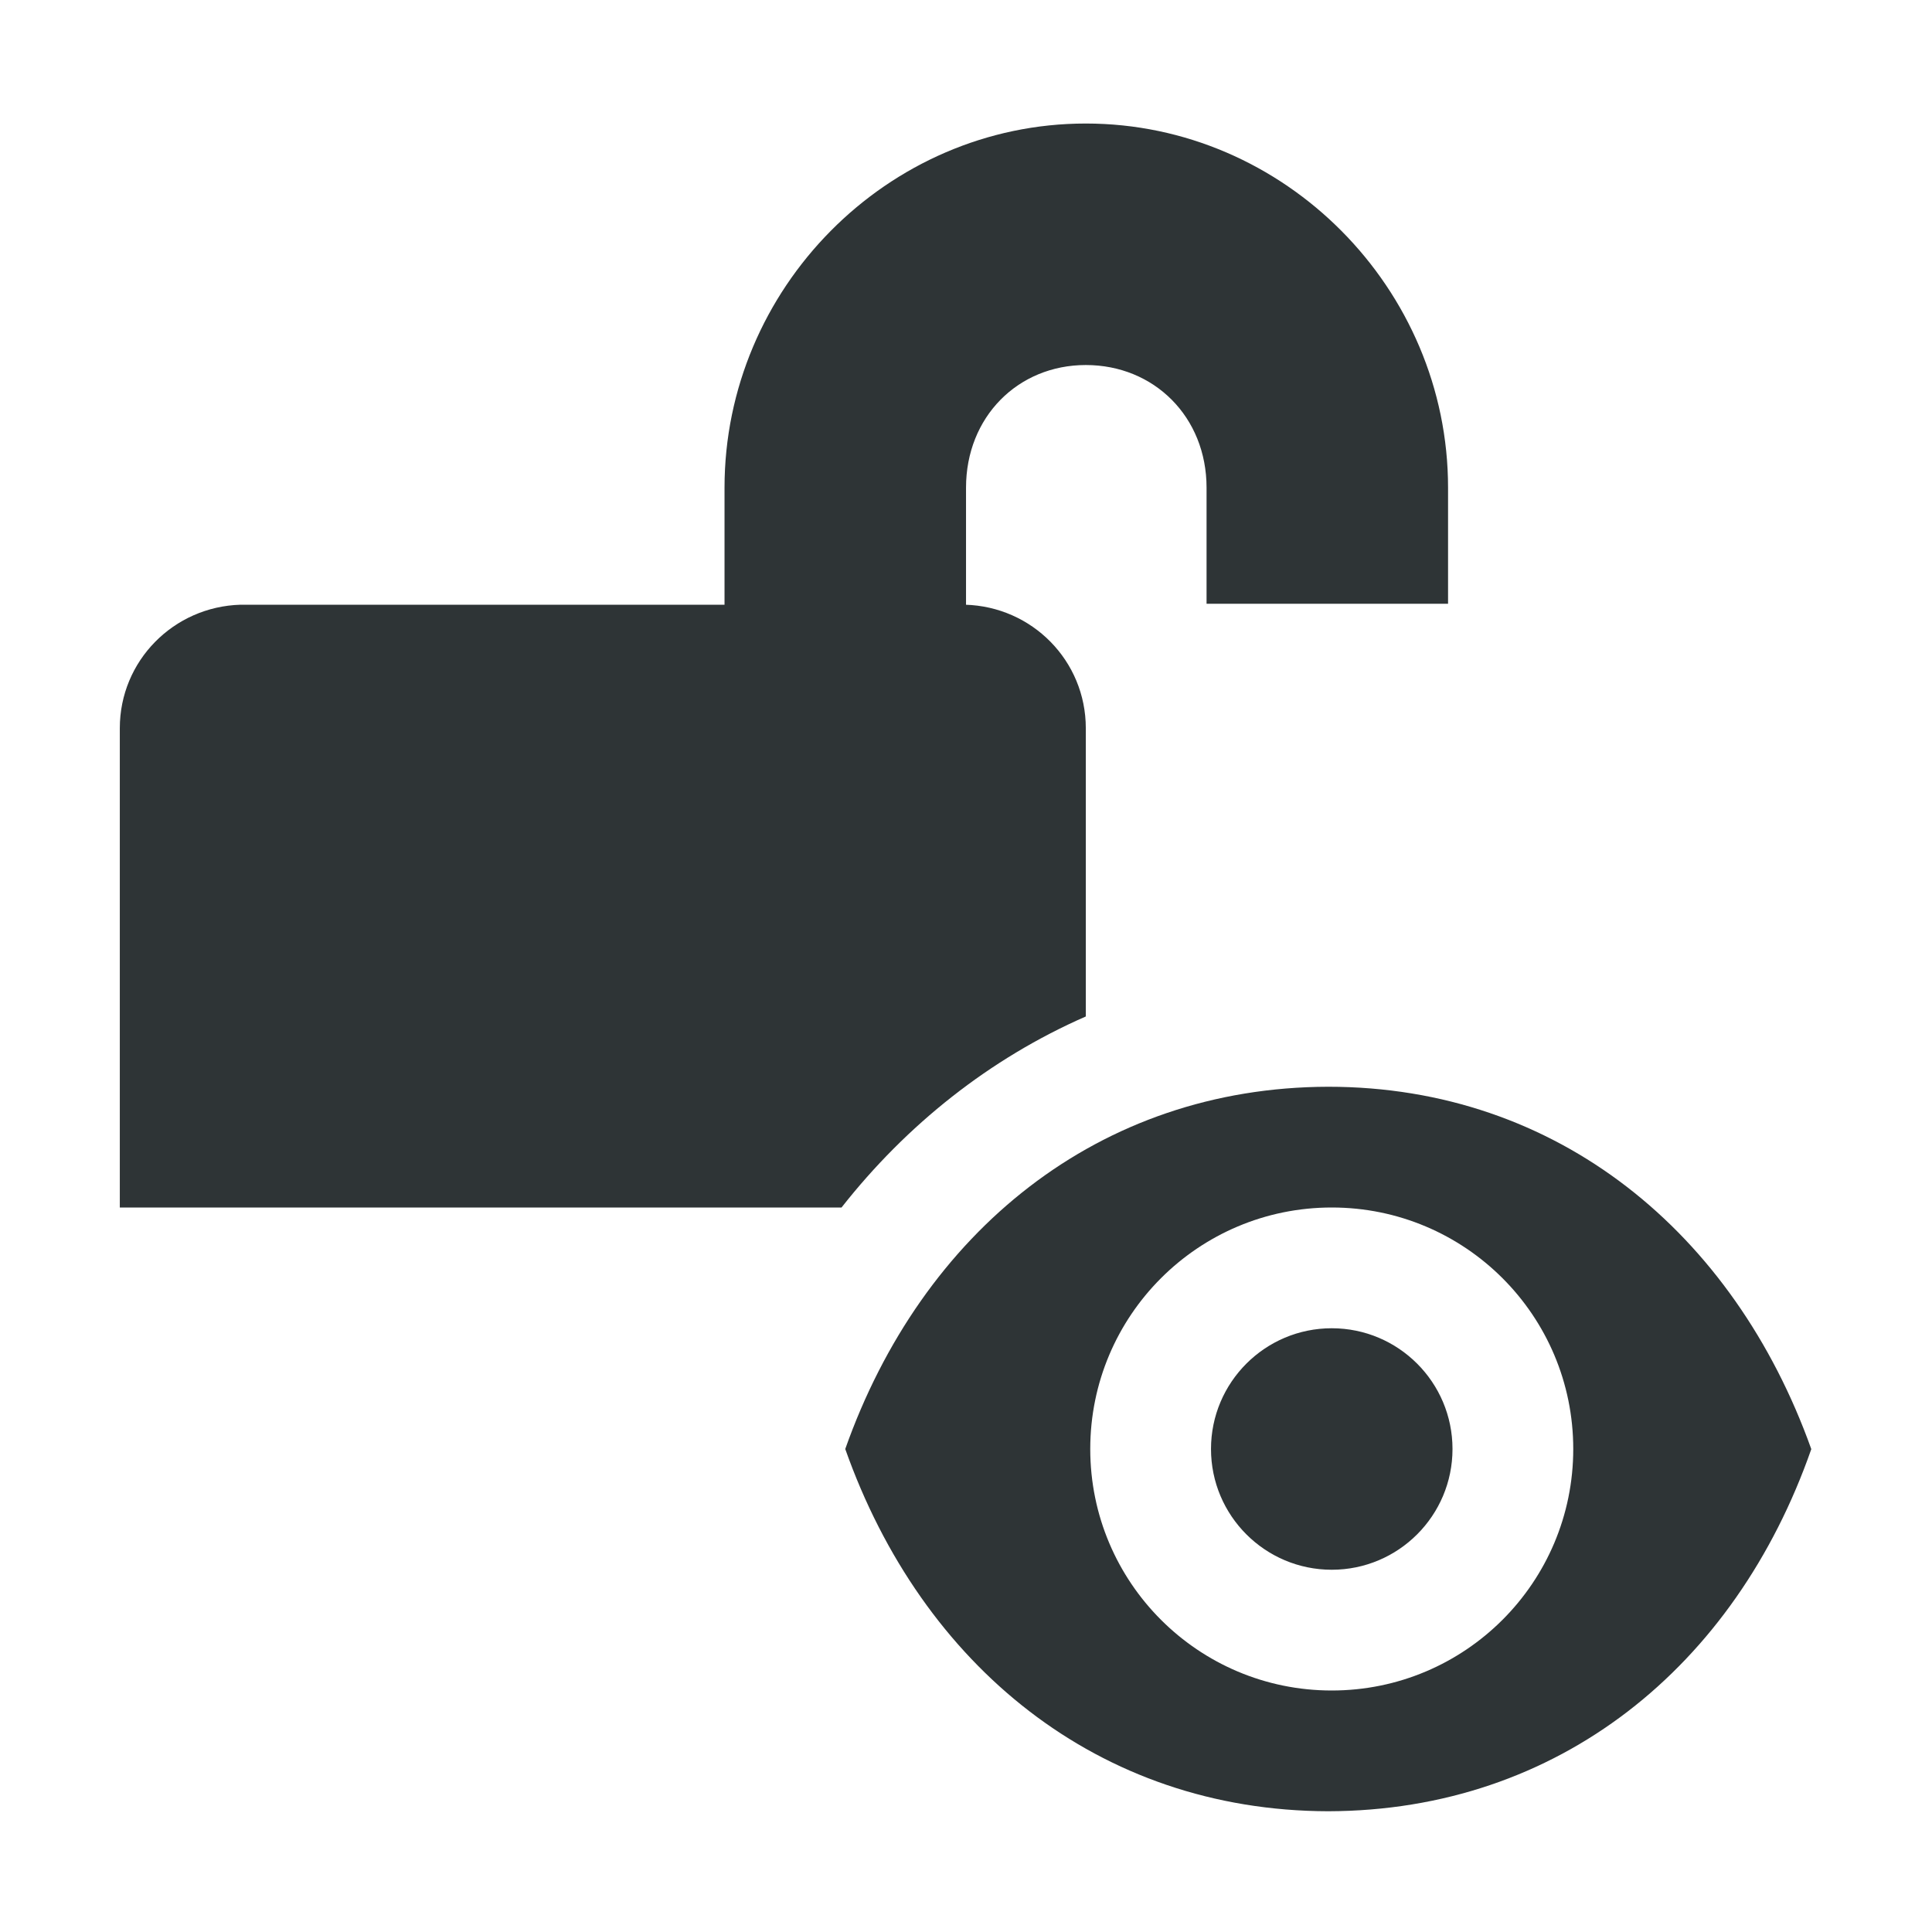
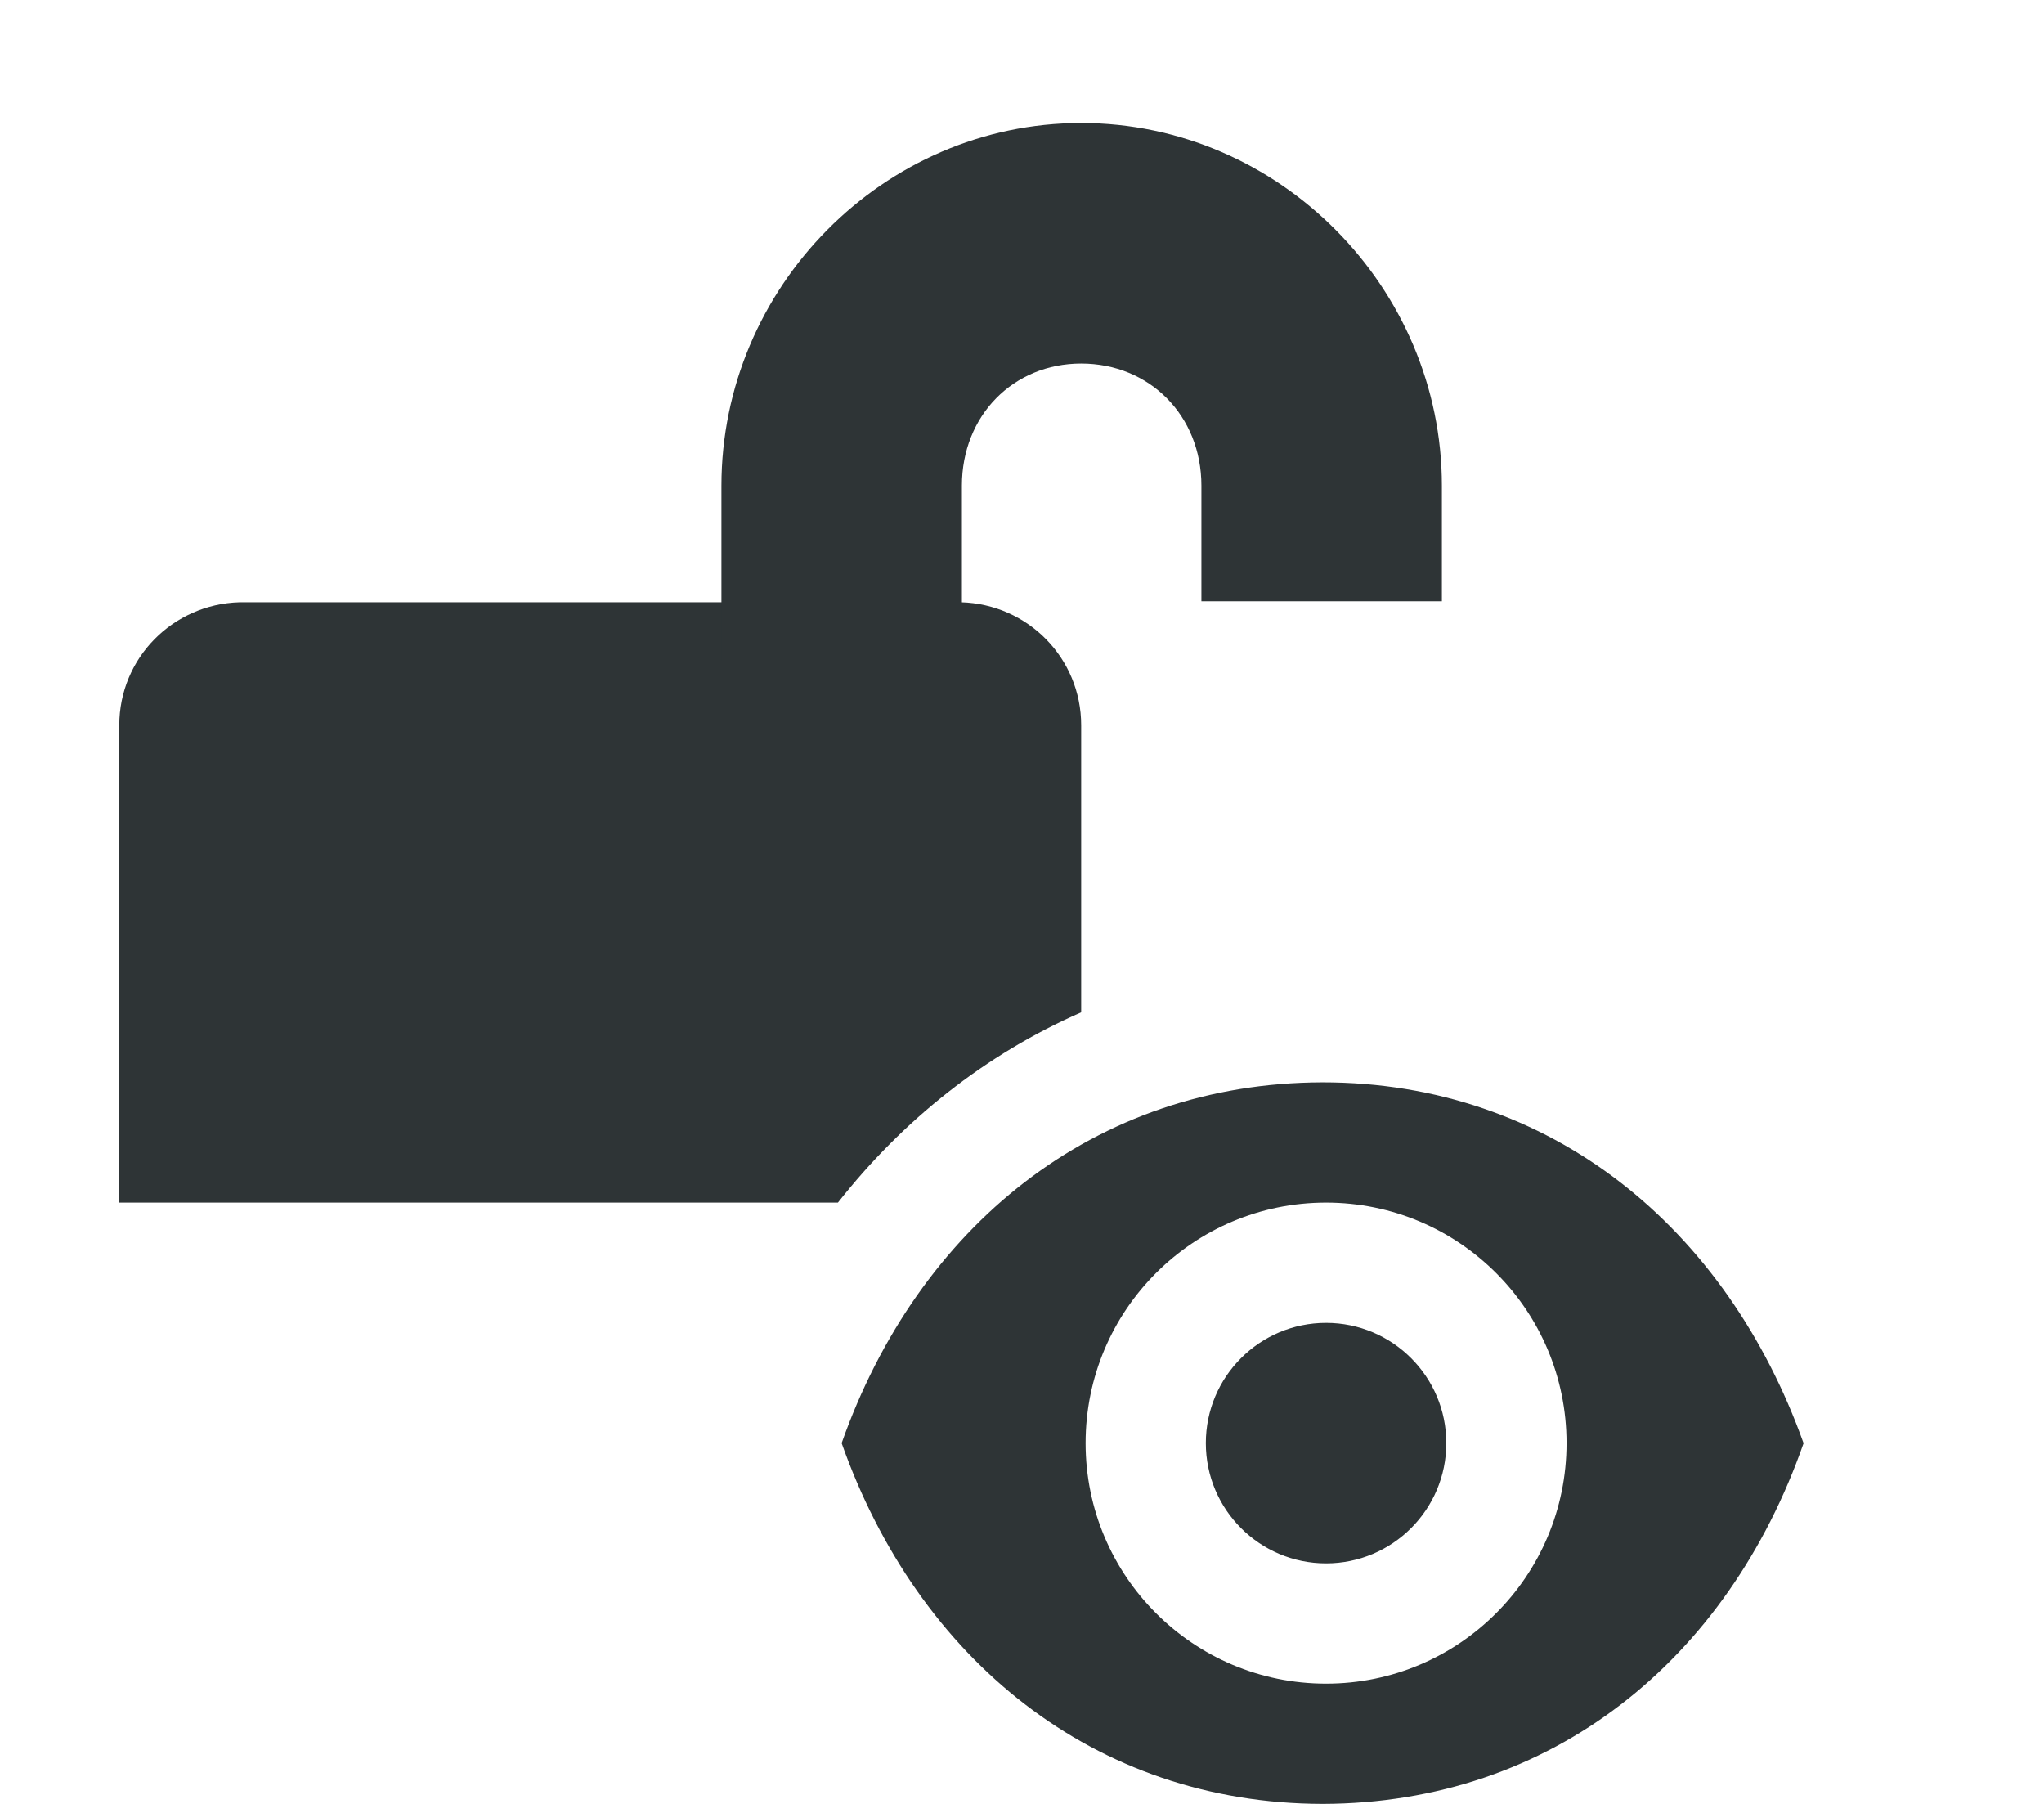
- <svg xmlns="http://www.w3.org/2000/svg" height="16" viewBox="0 0 16 16" width="16">
+ <svg xmlns="http://www.w3.org/2000/svg" height="15" viewBox="0 0 17 15" width="17">
  <g fill="#2e3436">
    <g transform="translate(-3.007812 -2)">
      <path d="m5 7.008c-.555.016-1 .465-1 1.023v3.969h5.977c.539-.686 1.228-1.234 2.023-1.582v-2.387c0-.559-.445-1.008-1-1.023z" />
      <path d="m12 3.023c-1.645 0-2.992 1.367-2.992 3.016v1.461h2v-1.461c0-.586.43-1.016.992-1.016.566 0 1 .43 1 1.016v.961h2v-.961c0-1.648-1.352-3.016-3-3.016zm0 0" />
    </g>
    <path d="m11 9c-1.903.004-3.366 1.206-4 3 .634 1.794 2.097 2.996 4 3 1.908-.005 3.37-1.197 4-2.998v-.002c-.64-1.79-2.099-3-4-3zm.029 1c1.105 0 2 .895 2 2s-.895 2-2 2-2-.895-2-2 .895-2 2-2zm0 1c-.552 0-1 .448-1 1s.448 1 1 1c.552 0 1-.448 1-1s-.448-1-1-1z" />
  </g>
</svg>
